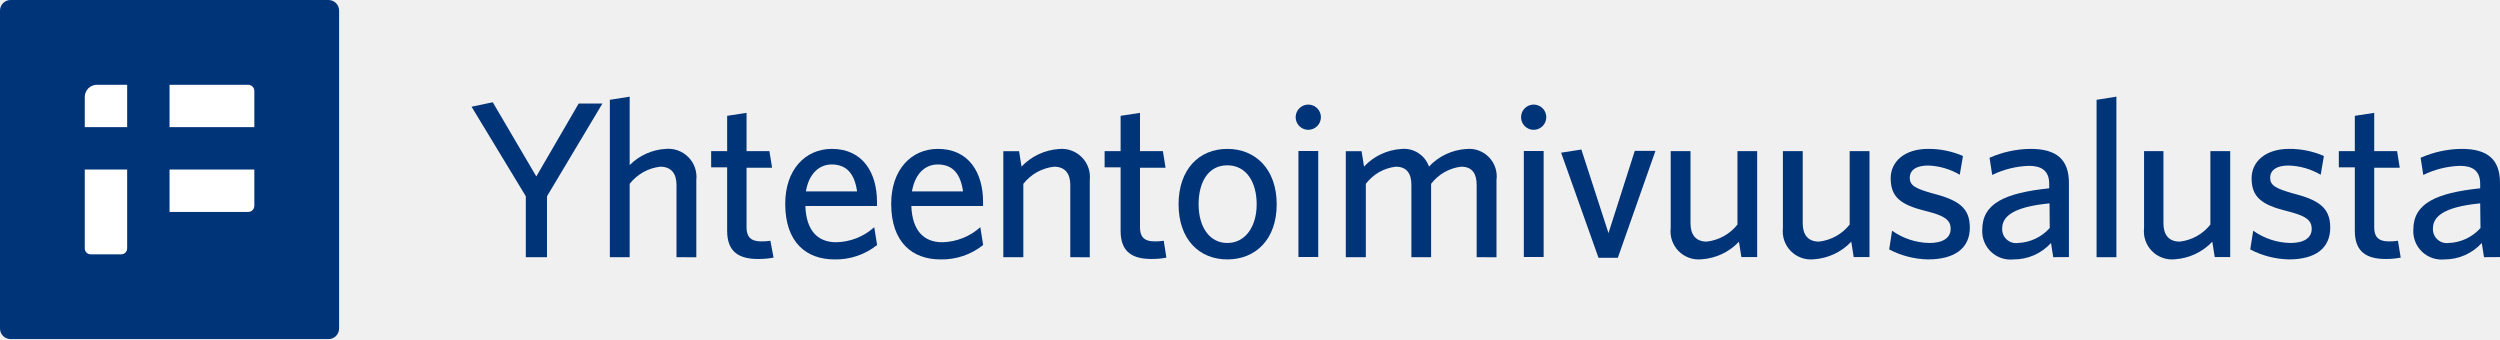
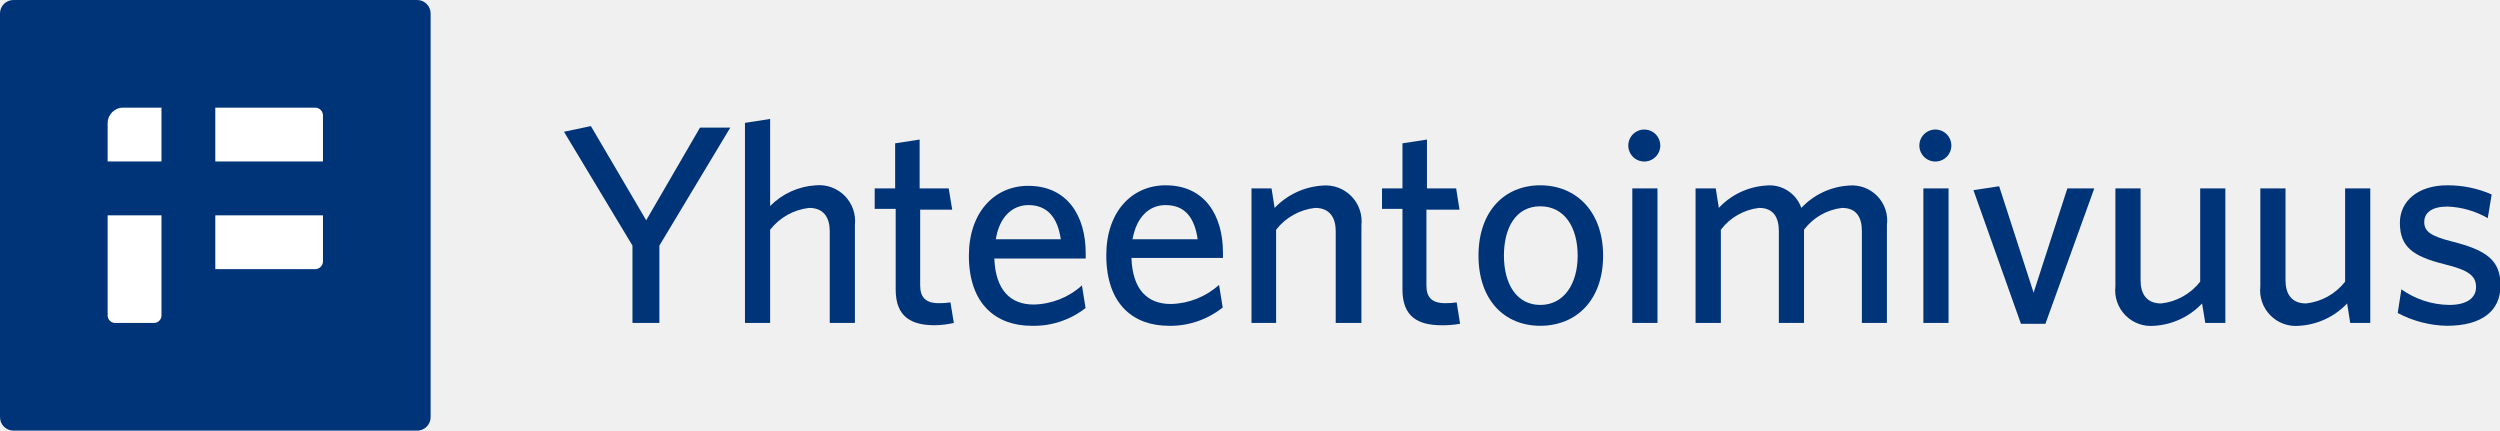
- <svg xmlns="http://www.w3.org/2000/svg" viewBox="0 0 235.92 32">
+ <svg xmlns="http://www.w3.org/2000/svg" viewBox="0 0 185.78 32">
  <defs>
    <style>.cls-1{fill:#003479;}.cls-2{fill:#fff;}</style>
  </defs>
  <g id="Layer_2" data-name="Layer 2">
    <g id="Layer_1-2" data-name="Layer 1">
-       <path class="cls-1" d="M51.62,18.52v5.75h-2V18.52l-5.12-8.45,2-.42,4.11,7,4-6.88h2.24Z" />
-       <path class="cls-1" d="M63.84,24.27V17.45c0-1-.44-1.72-1.53-1.72a4.27,4.27,0,0,0-2.89,1.62v6.92H57.55V9.42l1.87-.3v6.46a5.22,5.22,0,0,1,3.4-1.53A2.66,2.66,0,0,1,65.71,17v7.28Z" />
-       <path class="cls-1" d="M71.54,24.44c-1.76,0-2.92-.63-2.92-2.65v-6H67.11V14.26h1.51V10.93l1.83-.28v3.61h2.16l.25,1.57H70.45v5.63c0,.82.34,1.32,1.38,1.32a5.39,5.39,0,0,0,.87-.06L73,24.31A7.22,7.22,0,0,1,71.54,24.44Z" />
-       <path class="cls-1" d="M78.74,24.48c-2.61,0-4.64-1.57-4.64-5.25,0-3.21,1.89-5.18,4.4-5.18,2.92,0,4.26,2.25,4.26,5v.39H76c.08,2.33,1.17,3.42,2.91,3.42a5.5,5.5,0,0,0,3.59-1.42l.27,1.68A6.22,6.22,0,0,1,78.74,24.48Zm-2.69-6.42h4.83c-.23-1.62-.95-2.54-2.4-2.54C77.33,15.52,76.34,16.36,76.05,18.06Z" />
-       <path class="cls-1" d="M88.74,24.48c-2.6,0-4.64-1.57-4.64-5.25,0-3.21,1.89-5.18,4.41-5.18,2.92,0,4.26,2.25,4.26,5v.39H86c.09,2.33,1.18,3.42,2.92,3.42a5.55,5.55,0,0,0,3.59-1.42l.27,1.68A6.23,6.23,0,0,1,88.74,24.48Zm-2.68-6.42h4.82c-.23-1.62-.94-2.54-2.39-2.54C87.33,15.52,86.35,16.36,86.06,18.06Z" />
-       <path class="cls-1" d="M101,24.27V17.45c0-1-.44-1.72-1.53-1.72a4.29,4.29,0,0,0-2.9,1.62v6.92H94.68v-10h1.49l.23,1.45a5.37,5.37,0,0,1,3.54-1.66,2.66,2.66,0,0,1,2.9,2.94v7.28Z" />
-       <path class="cls-1" d="M108.67,24.44c-1.77,0-2.92-.63-2.92-2.65v-6h-1.51V14.26h1.51V10.93l1.83-.28v3.61h2.16l.25,1.57h-2.41v5.63c0,.82.33,1.32,1.38,1.32a5.17,5.17,0,0,0,.86-.06l.25,1.59A7,7,0,0,1,108.67,24.44Z" />
-       <path class="cls-1" d="M115.82,24.48c-2.67,0-4.6-1.91-4.6-5.2s1.93-5.23,4.6-5.23,4.66,1.93,4.66,5.23S118.5,24.48,115.82,24.48Zm0-8.88c-1.8,0-2.71,1.58-2.71,3.68s1,3.65,2.71,3.65,2.77-1.56,2.77-3.65S117.62,15.6,115.82,15.6Z" />
-       <path class="cls-1" d="M123.47,12.25a1.19,1.19,0,1,1,1.18-1.18A1.19,1.19,0,0,1,123.47,12.25Zm-.94,12v-10h1.87v10Z" />
-       <path class="cls-1" d="M139.35,24.27V17.45c0-1-.37-1.72-1.46-1.72a4.17,4.17,0,0,0-2.84,1.62v6.92h-1.86V17.45c0-1-.38-1.72-1.47-1.72a4.13,4.13,0,0,0-2.83,1.62v6.92H127v-10h1.49l.23,1.45a5.27,5.27,0,0,1,3.48-1.66,2.5,2.5,0,0,1,2.65,1.66,5.26,5.26,0,0,1,3.52-1.66A2.6,2.6,0,0,1,141.22,17v7.28Z" />
-       <path class="cls-1" d="M144.74,12.25a1.19,1.19,0,1,1,1.18-1.18A1.19,1.19,0,0,1,144.74,12.25Zm-.94,12v-10h1.87v10Z" />
-       <path class="cls-1" d="M152.67,24.33h-1.82l-3.53-9.92,1.91-.3L151.79,22l2.48-7.76h1.95Z" />
-       <path class="cls-1" d="M159.53,14.26v6.82c0,1,.44,1.72,1.53,1.72a4.31,4.31,0,0,0,2.9-1.61V14.26h1.86v10h-1.49l-.23-1.45a5.32,5.32,0,0,1-3.54,1.66,2.65,2.65,0,0,1-2.9-2.94V14.26Z" />
-       <path class="cls-1" d="M170.12,14.26v6.82c0,1,.44,1.72,1.53,1.72a4.29,4.29,0,0,0,2.9-1.61V14.26h1.87v10h-1.49l-.23-1.45a5.35,5.35,0,0,1-3.55,1.66,2.65,2.65,0,0,1-2.9-2.94V14.26Z" />
-       <path class="cls-1" d="M181.93,24.48a8.25,8.25,0,0,1-3.65-.94l.27-1.77a6.28,6.28,0,0,0,3.53,1.16c1.28,0,2-.49,2-1.33s-.56-1.25-2.37-1.69c-2.35-.59-3.29-1.31-3.29-3.09,0-1.59,1.34-2.77,3.52-2.77a8.13,8.13,0,0,1,3.3.67l-.3,1.77a6.31,6.31,0,0,0-3-.87c-1.13,0-1.72.45-1.72,1.16s.5,1,2.08,1.45c2.47.63,3.59,1.34,3.59,3.25S184.51,24.48,181.93,24.48Z" />
-       <path class="cls-1" d="M193.76,24.27l-.21-1.34A4.72,4.72,0,0,1,190,24.48a2.67,2.67,0,0,1-2.94-2.79c0-2.5,2.14-3.48,6.32-3.92v-.42c0-1.26-.76-1.7-1.91-1.7a8.54,8.54,0,0,0-3.47.86l-.25-1.62a9.75,9.75,0,0,1,3.88-.84c2.44,0,3.61,1,3.61,3.21v7Zm-.35-5.08c-3.7.36-4.47,1.37-4.47,2.39a1.31,1.31,0,0,0,1.49,1.35,4.26,4.26,0,0,0,3-1.41Z" />
-       <path class="cls-1" d="M197.85,24.27V9.42l1.87-.3V24.27Z" />
-       <path class="cls-1" d="M204.16,14.26v6.82c0,1,.44,1.72,1.54,1.72a4.29,4.29,0,0,0,2.89-1.61V14.26h1.87v10H209l-.23-1.45a5.35,5.35,0,0,1-3.55,1.66,2.65,2.65,0,0,1-2.89-2.94V14.26Z" />
-       <path class="cls-1" d="M216,24.48a8.25,8.25,0,0,1-3.65-.94l.28-1.77a6.25,6.25,0,0,0,3.52,1.16c1.28,0,2-.49,2-1.33s-.57-1.25-2.38-1.69c-2.35-.59-3.29-1.31-3.29-3.09,0-1.59,1.34-2.77,3.53-2.77a8.08,8.08,0,0,1,3.29.67L219,16.49a6.38,6.38,0,0,0-3.05-.87c-1.13,0-1.72.45-1.72,1.16s.51,1,2.08,1.45c2.48.63,3.59,1.34,3.59,3.25S218.55,24.48,216,24.48Z" />
-       <path class="cls-1" d="M225.14,24.44c-1.76,0-2.92-.63-2.92-2.65v-6h-1.51V14.26h1.51V10.93l1.83-.28v3.61h2.16l.25,1.57h-2.41v5.63c0,.82.33,1.32,1.38,1.32a5.17,5.17,0,0,0,.86-.06l.26,1.59A7.22,7.22,0,0,1,225.14,24.44Z" />
-       <path class="cls-1" d="M234.41,24.27l-.21-1.34a4.72,4.72,0,0,1-3.52,1.55,2.67,2.67,0,0,1-2.94-2.79c0-2.5,2.14-3.48,6.31-3.92v-.42c0-1.26-.75-1.7-1.9-1.7a8.5,8.5,0,0,0-3.47.86l-.25-1.62a9.75,9.75,0,0,1,3.88-.84c2.44,0,3.61,1,3.61,3.21v7Zm-.36-5.08c-3.69.36-4.46,1.37-4.46,2.39a1.31,1.31,0,0,0,1.49,1.35,4.22,4.22,0,0,0,3-1.41Z" />
      <rect class="cls-1" width="32" height="32" rx="1" />
      <path class="cls-2" d="M8,12V9.14A1.15,1.15,0,0,1,9.14,8H12v4" />
      <path class="cls-2" d="M8,16h4v7.47a.56.56,0,0,1-.57.53H8.57A.56.56,0,0,1,8,23.47" />
      <path class="cls-2" d="M16,8h7.43a.58.58,0,0,1,.57.57V12H16" />
      <path class="cls-2" d="M23.43,20H16V16h8v3.43A.58.58,0,0,1,23.43,20Z" />
+       <path class="cls-1" d="M49,18.25V24H47V18.25L41.91,9.79l2-.42,4.11,7,4-6.89h2.25Z" />
+       <path class="cls-1" d="M61.66,24V17.18c0-1-.44-1.73-1.53-1.73a4.29,4.29,0,0,0-2.9,1.62V24H55.36V9.13l1.87-.29v6.47a5.2,5.2,0,0,1,3.4-1.54,2.67,2.67,0,0,1,2.9,2.94V24Z" />
+       <path class="cls-1" d="M69.47,24.17c-1.76,0-2.91-.63-2.91-2.65v-6H65V14h1.52V10.65l1.82-.28V14h2.16l.26,1.58H68.38v5.63c0,.82.34,1.32,1.39,1.32a5.26,5.26,0,0,0,.86-.06L70.88,24A7.14,7.14,0,0,1,69.47,24.17Z" />
+       <path class="cls-1" d="M76.66,24.21C74.06,24.21,72,22.64,72,19c0-3.21,1.89-5.19,4.41-5.19,2.92,0,4.27,2.25,4.27,5v.4H73.89c.09,2.33,1.18,3.42,2.92,3.42a5.5,5.5,0,0,0,3.59-1.42l.27,1.68A6.23,6.23,0,0,1,76.66,24.21ZM74,17.78h4.83c-.23-1.61-1-2.54-2.4-2.54C75.26,15.24,74.27,16.08,74,17.78Z" />
+       <path class="cls-1" d="M86.85,24.21c-2.6,0-4.64-1.57-4.64-5.25,0-3.21,1.89-5.19,4.41-5.19,2.92,0,4.26,2.25,4.26,5v.4h-6.8c.08,2.33,1.17,3.42,2.92,3.42a5.53,5.53,0,0,0,3.59-1.42l.27,1.68A6.23,6.23,0,0,1,86.85,24.21Zm-2.69-6.43H89c-.23-1.61-.94-2.54-2.39-2.54C85.44,15.24,84.46,16.08,84.16,17.78Z" />
+       <path class="cls-1" d="M99.26,24V17.18c0-1-.44-1.73-1.53-1.73a4.27,4.27,0,0,0-2.9,1.62V24H93V14h1.49l.23,1.45a5.39,5.39,0,0,1,3.55-1.66,2.67,2.67,0,0,1,2.9,2.94V24Z" />
+       <path class="cls-1" d="M107.14,24.17c-1.77,0-2.92-.63-2.92-2.65v-6H102.7V14h1.52V10.65l1.82-.28V14h2.17l.25,1.58H106v5.63c0,.82.34,1.32,1.39,1.32a5.17,5.17,0,0,0,.86-.06l.25,1.59A7,7,0,0,1,107.14,24.17Z" />
+       <path class="cls-1" d="M114.46,24.21c-2.66,0-4.59-1.91-4.59-5.21s1.93-5.23,4.59-5.23,4.67,1.94,4.67,5.23S117.15,24.21,114.46,24.21Zm0-8.88c-1.8,0-2.7,1.57-2.7,3.67s.94,3.66,2.7,3.66,2.78-1.56,2.78-3.66S116.27,15.33,114.46,15.33Z" />
+       <path class="cls-1" d="M122.3,12a1.19,1.19,0,1,1,0-2.37,1.19,1.19,0,0,1,0,2.37Zm-1,12V14h1.87V24Z" />
+       <path class="cls-1" d="M138.36,24V17.18c0-1-.38-1.73-1.47-1.73a4.13,4.13,0,0,0-2.83,1.62V24h-1.87V17.18c0-1-.38-1.73-1.47-1.73a4.17,4.17,0,0,0-2.84,1.62V24H126V14h1.5l.23,1.45a5.25,5.25,0,0,1,3.48-1.66,2.5,2.5,0,0,1,2.65,1.66,5.28,5.28,0,0,1,3.52-1.66,2.61,2.61,0,0,1,2.84,2.94V24Z" />
+       <path class="cls-1" d="M143.93,12a1.19,1.19,0,1,1,0-2.37,1.19,1.19,0,0,1,0,2.37Zm-1,12V14h1.87V24Z" />
+       <path class="cls-1" d="M152,24.06h-1.82l-3.53-9.93,1.91-.29,2.56,7.91L153.63,14h2Z" />
+       <path class="cls-1" d="M159.07,14v6.83c0,1,.44,1.72,1.53,1.72a4.27,4.27,0,0,0,2.9-1.62V14h1.87V24h-1.49l-.24-1.45a5.32,5.32,0,0,1-3.54,1.66,2.65,2.65,0,0,1-2.9-2.94V14Z" />
+       <path class="cls-1" d="M169.84,14v6.83c0,1,.44,1.72,1.53,1.72a4.27,4.27,0,0,0,2.9-1.62V14h1.87V24h-1.49l-.23-1.45a5.35,5.35,0,0,1-3.55,1.66,2.65,2.65,0,0,1-2.9-2.94V14Z" />
+       <path class="cls-1" d="M181.83,24.21a8.11,8.11,0,0,1-3.65-.95l.27-1.76A6.28,6.28,0,0,0,182,22.66c1.28,0,2-.49,2-1.33s-.56-1.26-2.37-1.7c-2.35-.59-3.29-1.3-3.29-3.08,0-1.6,1.34-2.78,3.52-2.78a8.13,8.13,0,0,1,3.3.68l-.29,1.76a6.48,6.48,0,0,0-3-.86c-1.13,0-1.72.44-1.72,1.15s.5,1.05,2.08,1.45c2.48.63,3.59,1.35,3.59,3.26S184.41,24.21,181.83,24.21Z" />
    </g>
  </g>
</svg>
